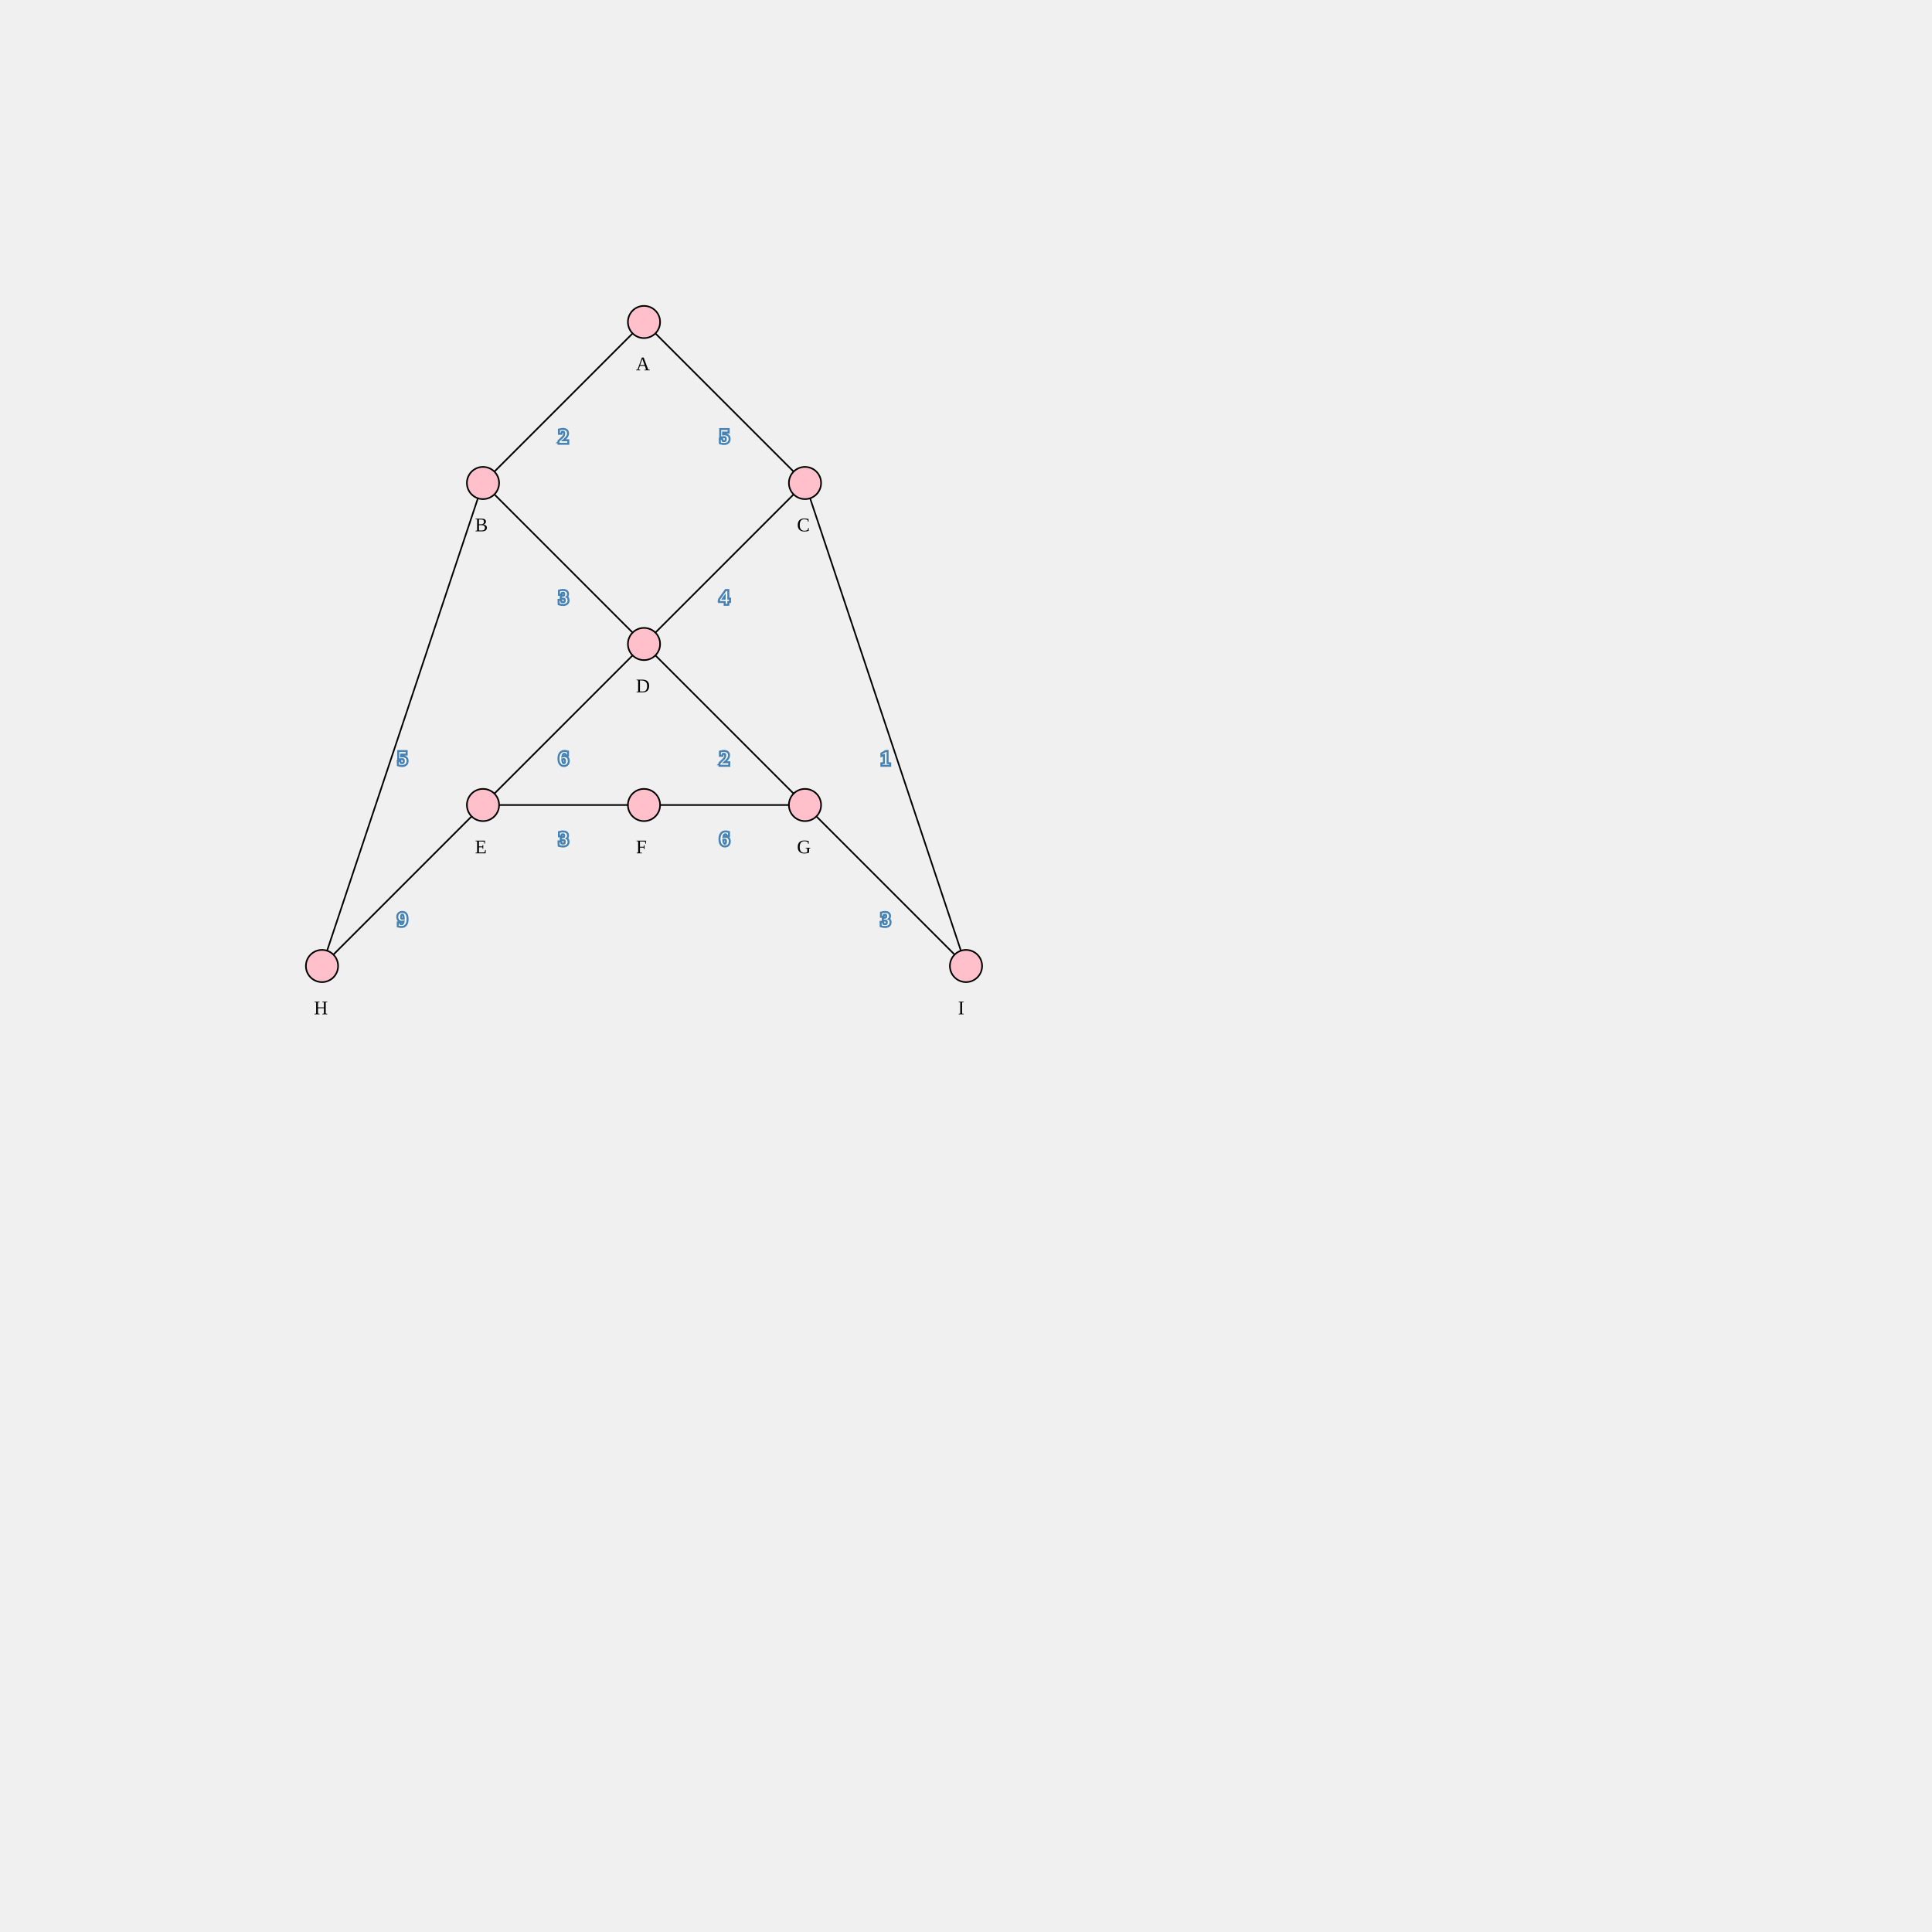
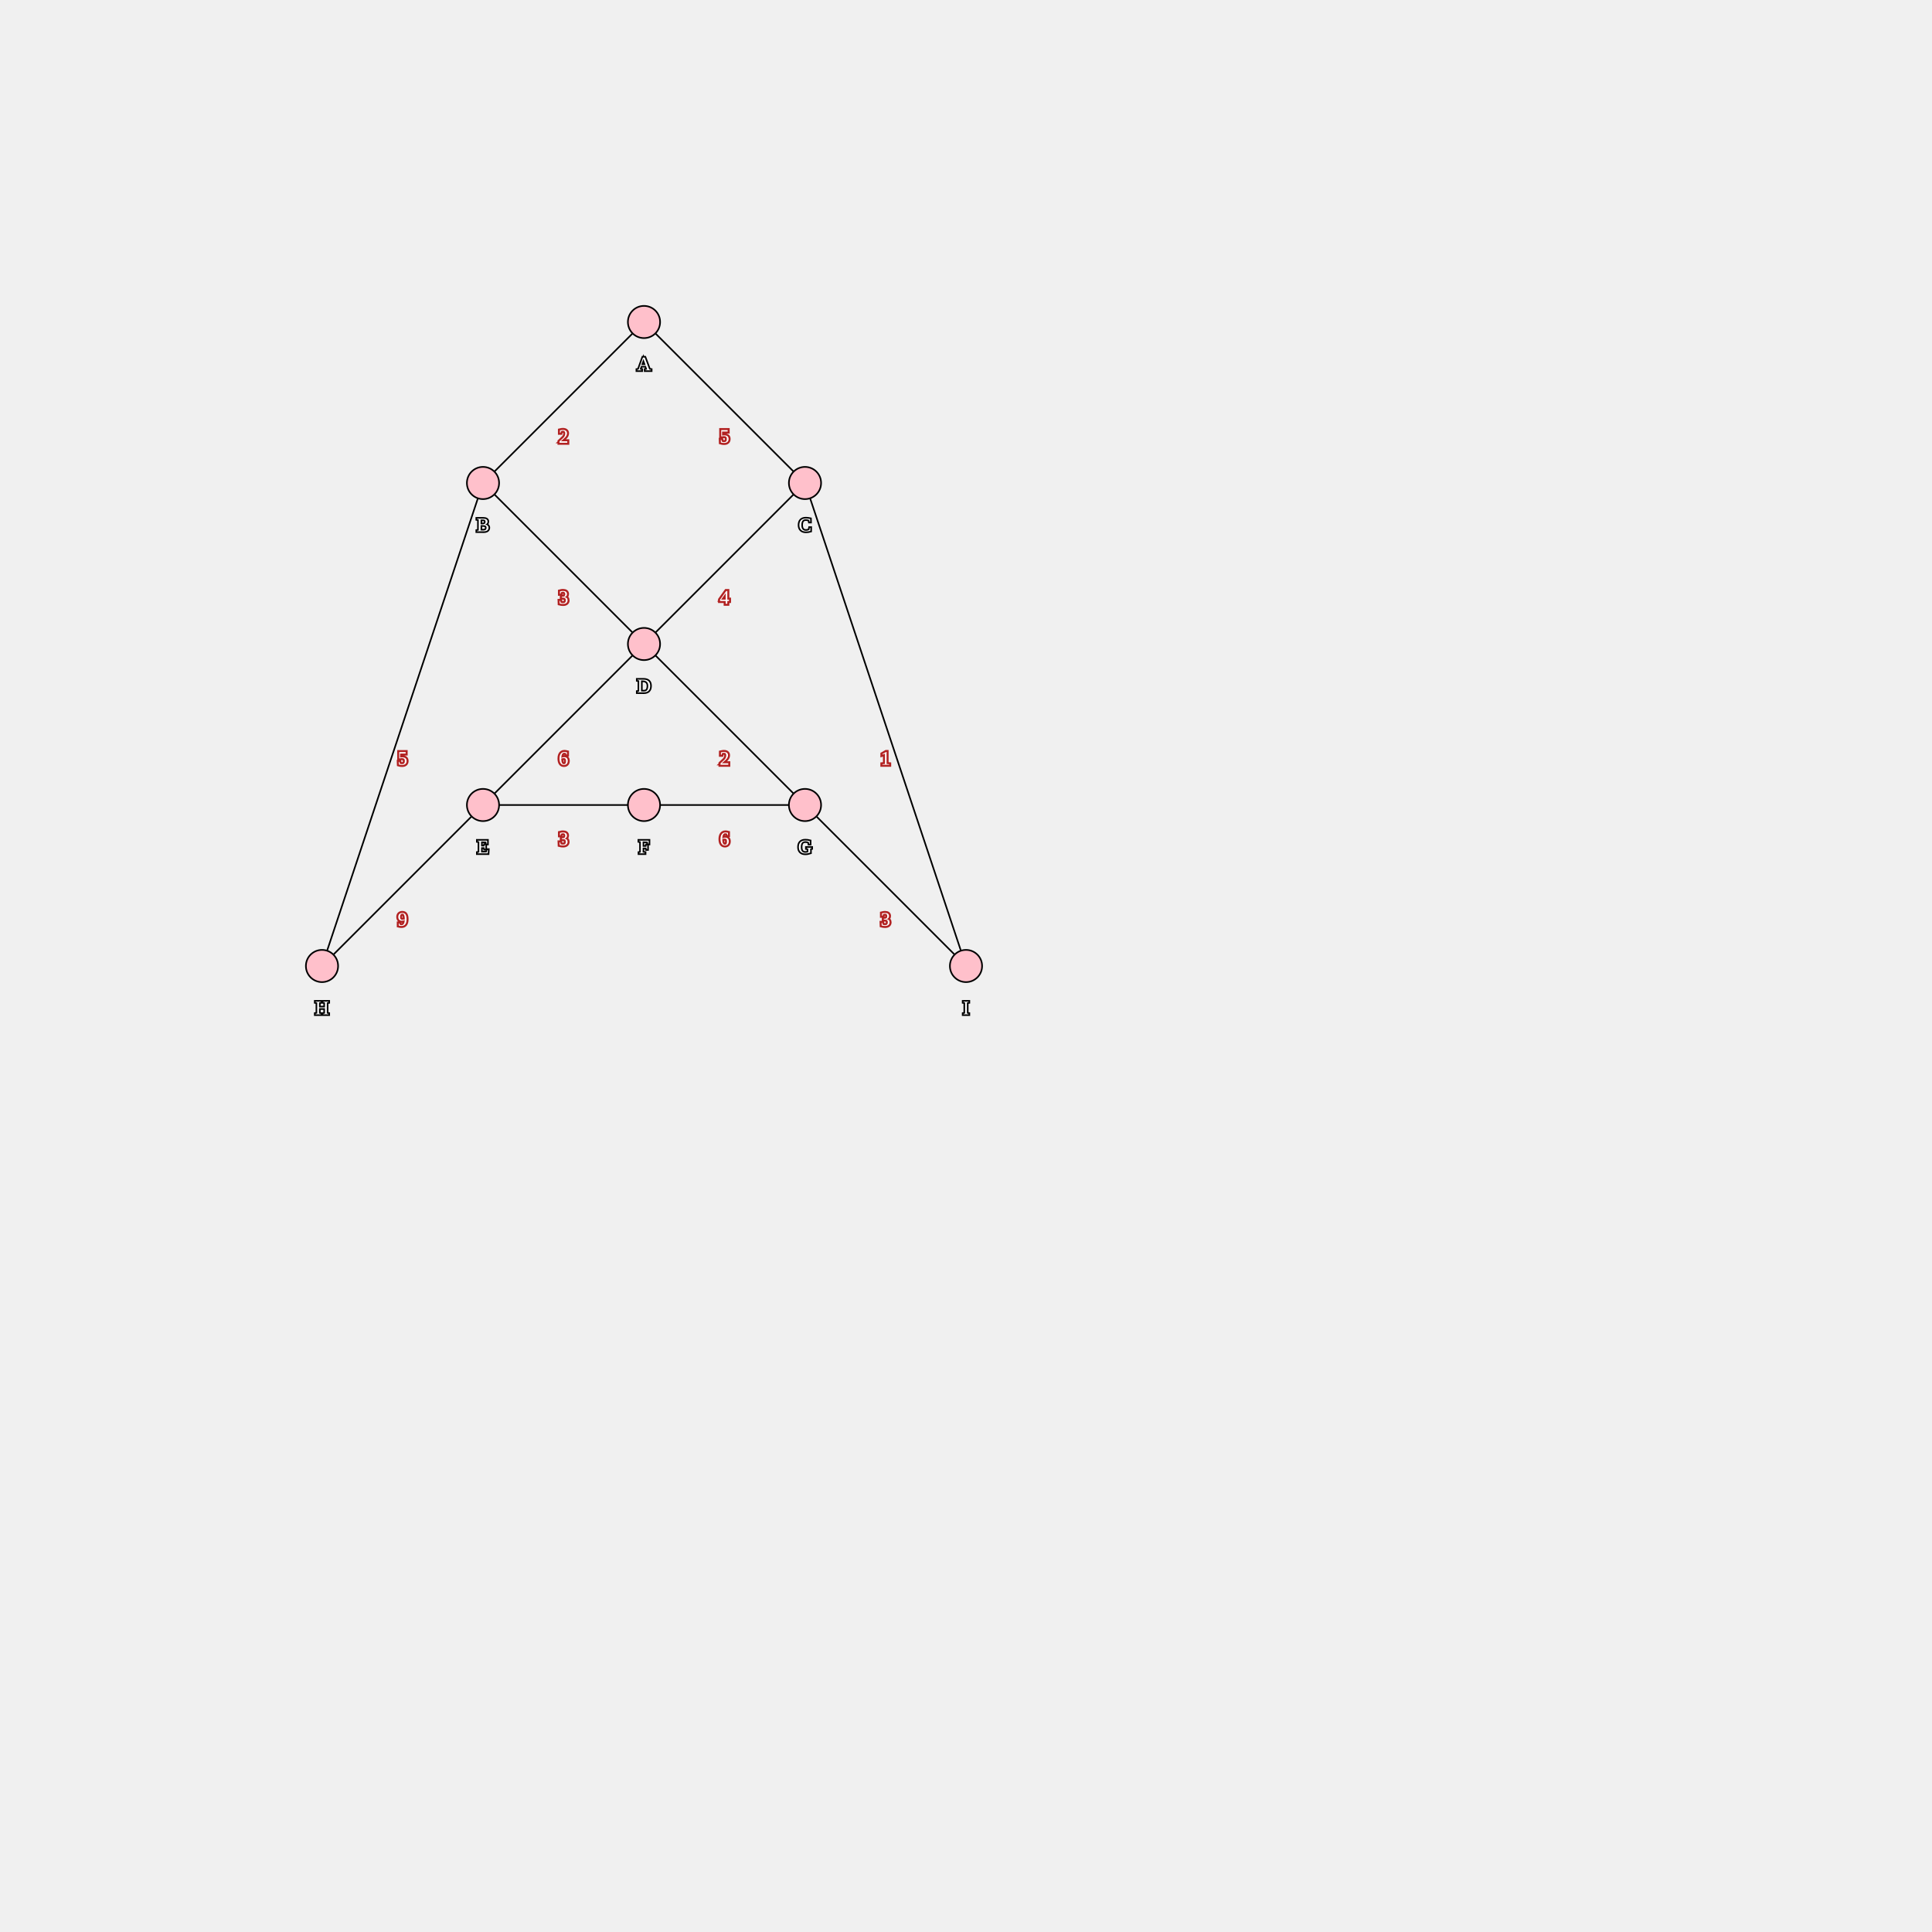
<svg xmlns="http://www.w3.org/2000/svg" version="1.1" width="1200" height="1200">
  <line x1="400" y1="200" x2="300" y2="300" stroke="black" />
-   <text x="350" y="275" stroke="SteelBlue" stroke-width="2.5" fill="white" style="text-anchor: middle">2</text>
-   <text x="350" y="275" stroke="SteelBlue" stroke-width="0" fill="white" style="text-anchor: middle">2</text>
+   <text x="350" y="275" stroke="FireBrick" stroke-width="2.5" fill="white" style="text-anchor: middle">2</text>
+   <text x="350" y="275" stroke="FireBrick" stroke-width="0" fill="white" style="text-anchor: middle">2</text>
  <line x1="400" y1="200" x2="500" y2="300" stroke="black" />
-   <text x="450" y="275" stroke="SteelBlue" stroke-width="2.5" fill="white" style="text-anchor: middle">5</text>
-   <text x="450" y="275" stroke="SteelBlue" stroke-width="0" fill="white" style="text-anchor: middle">5</text>
+   <text x="450" y="275" stroke="FireBrick" stroke-width="2.5" fill="white" style="text-anchor: middle">5</text>
+   <text x="450" y="275" stroke="FireBrick" stroke-width="0" fill="white" style="text-anchor: middle">5</text>
  <line x1="300" y1="300" x2="400" y2="400" stroke="black" />
-   <text x="350" y="375" stroke="SteelBlue" stroke-width="2.5" fill="white" style="text-anchor: middle">3</text>
-   <text x="350" y="375" stroke="SteelBlue" stroke-width="0" fill="white" style="text-anchor: middle">3</text>
+   <text x="350" y="375" stroke="FireBrick" stroke-width="2.5" fill="white" style="text-anchor: middle">3</text>
+   <text x="350" y="375" stroke="FireBrick" stroke-width="0" fill="white" style="text-anchor: middle">3</text>
  <line x1="500" y1="300" x2="400" y2="400" stroke="black" />
-   <text x="450" y="375" stroke="SteelBlue" stroke-width="2.5" fill="white" style="text-anchor: middle">4</text>
-   <text x="450" y="375" stroke="SteelBlue" stroke-width="0" fill="white" style="text-anchor: middle">4</text>
+   <text x="450" y="375" stroke="FireBrick" stroke-width="2.5" fill="white" style="text-anchor: middle">4</text>
+   <text x="450" y="375" stroke="FireBrick" stroke-width="0" fill="white" style="text-anchor: middle">4</text>
  <line x1="400" y1="400" x2="300" y2="500" stroke="black" />
-   <text x="350" y="475" stroke="SteelBlue" stroke-width="2.5" fill="white" style="text-anchor: middle">6</text>
-   <text x="350" y="475" stroke="SteelBlue" stroke-width="0" fill="white" style="text-anchor: middle">6</text>
+   <text x="350" y="475" stroke="FireBrick" stroke-width="2.5" fill="white" style="text-anchor: middle">6</text>
+   <text x="350" y="475" stroke="FireBrick" stroke-width="0" fill="white" style="text-anchor: middle">6</text>
  <line x1="400" y1="400" x2="500" y2="500" stroke="black" />
-   <text x="450" y="475" stroke="SteelBlue" stroke-width="2.5" fill="white" style="text-anchor: middle">2</text>
-   <text x="450" y="475" stroke="SteelBlue" stroke-width="0" fill="white" style="text-anchor: middle">2</text>
+   <text x="450" y="475" stroke="FireBrick" stroke-width="2.5" fill="white" style="text-anchor: middle">2</text>
+   <text x="450" y="475" stroke="FireBrick" stroke-width="0" fill="white" style="text-anchor: middle">2</text>
  <line x1="300" y1="300" x2="200" y2="600" stroke="black" />
-   <text x="250" y="475" stroke="SteelBlue" stroke-width="2.5" fill="white" style="text-anchor: middle">5</text>
-   <text x="250" y="475" stroke="SteelBlue" stroke-width="0" fill="white" style="text-anchor: middle">5</text>
+   <text x="250" y="475" stroke="FireBrick" stroke-width="2.5" fill="white" style="text-anchor: middle">5</text>
+   <text x="250" y="475" stroke="FireBrick" stroke-width="0" fill="white" style="text-anchor: middle">5</text>
  <line x1="500" y1="300" x2="600" y2="600" stroke="black" />
-   <text x="550" y="475" stroke="SteelBlue" stroke-width="2.5" fill="white" style="text-anchor: middle">1</text>
-   <text x="550" y="475" stroke="SteelBlue" stroke-width="0" fill="white" style="text-anchor: middle">1</text>
+   <text x="550" y="475" stroke="FireBrick" stroke-width="2.5" fill="white" style="text-anchor: middle">1</text>
+   <text x="550" y="475" stroke="FireBrick" stroke-width="0" fill="white" style="text-anchor: middle">1</text>
  <line x1="300" y1="500" x2="400" y2="500" stroke="black" />
-   <text x="350" y="525" stroke="SteelBlue" stroke-width="2.5" fill="white" style="text-anchor: middle">3</text>
-   <text x="350" y="525" stroke="SteelBlue" stroke-width="0" fill="white" style="text-anchor: middle">3</text>
+   <text x="350" y="525" stroke="FireBrick" stroke-width="2.5" fill="white" style="text-anchor: middle">3</text>
+   <text x="350" y="525" stroke="FireBrick" stroke-width="0" fill="white" style="text-anchor: middle">3</text>
  <line x1="400" y1="500" x2="500" y2="500" stroke="black" />
-   <text x="450" y="525" stroke="SteelBlue" stroke-width="2.5" fill="white" style="text-anchor: middle">6</text>
-   <text x="450" y="525" stroke="SteelBlue" stroke-width="0" fill="white" style="text-anchor: middle">6</text>
+   <text x="450" y="525" stroke="FireBrick" stroke-width="2.5" fill="white" style="text-anchor: middle">6</text>
+   <text x="450" y="525" stroke="FireBrick" stroke-width="0" fill="white" style="text-anchor: middle">6</text>
  <line x1="500" y1="500" x2="600" y2="600" stroke="black" />
-   <text x="550" y="575" stroke="SteelBlue" stroke-width="2.5" fill="white" style="text-anchor: middle">3</text>
-   <text x="550" y="575" stroke="SteelBlue" stroke-width="0" fill="white" style="text-anchor: middle">3</text>
+   <text x="550" y="575" stroke="FireBrick" stroke-width="2.5" fill="white" style="text-anchor: middle">3</text>
+   <text x="550" y="575" stroke="FireBrick" stroke-width="0" fill="white" style="text-anchor: middle">3</text>
  <line x1="300" y1="500" x2="200" y2="600" stroke="black" />
-   <text x="250" y="575" stroke="SteelBlue" stroke-width="2.5" fill="white" style="text-anchor: middle">9</text>
-   <text x="250" y="575" stroke="SteelBlue" stroke-width="0" fill="white" style="text-anchor: middle">9</text>
+   <text x="250" y="575" stroke="FireBrick" stroke-width="2.5" fill="white" style="text-anchor: middle">9</text>
+   <text x="250" y="575" stroke="FireBrick" stroke-width="0" fill="white" style="text-anchor: middle">9</text>
  <circle cx="400" cy="200" r="10" fill="pink" />
  <circle cx="400" cy="200" r="10" fill="none" stroke="black" stroke-width="1" />
-   <text x="395" y="230" fill="black">A</text>
+   <text x="400" y="230" stroke="Black" stroke-width="2" fill="white" style="text-anchor: middle">A</text>
+   <text x="400" y="230" stroke="Black" stroke-width="0" fill="white" style="text-anchor: middle">A</text>
  <circle cx="300" cy="300" r="10" fill="pink" />
  <circle cx="300" cy="300" r="10" fill="none" stroke="black" stroke-width="1" />
-   <text x="295" y="330" fill="black">B</text>
+   <text x="300" y="330" stroke="Black" stroke-width="2" fill="white" style="text-anchor: middle">B</text>
+   <text x="300" y="330" stroke="Black" stroke-width="0" fill="white" style="text-anchor: middle">B</text>
  <circle cx="500" cy="300" r="10" fill="pink" />
  <circle cx="500" cy="300" r="10" fill="none" stroke="black" stroke-width="1" />
-   <text x="495" y="330" fill="black">C</text>
+   <text x="500" y="330" stroke="Black" stroke-width="2" fill="white" style="text-anchor: middle">C</text>
+   <text x="500" y="330" stroke="Black" stroke-width="0" fill="white" style="text-anchor: middle">C</text>
  <circle cx="400" cy="400" r="10" fill="pink" />
  <circle cx="400" cy="400" r="10" fill="none" stroke="black" stroke-width="1" />
-   <text x="395" y="430" fill="black">D</text>
+   <text x="400" y="430" stroke="Black" stroke-width="2" fill="white" style="text-anchor: middle">D</text>
+   <text x="400" y="430" stroke="Black" stroke-width="0" fill="white" style="text-anchor: middle">D</text>
  <circle cx="300" cy="500" r="10" fill="pink" />
  <circle cx="300" cy="500" r="10" fill="none" stroke="black" stroke-width="1" />
-   <text x="295" y="530" fill="black">E</text>
+   <text x="300" y="530" stroke="Black" stroke-width="2" fill="white" style="text-anchor: middle">E</text>
+   <text x="300" y="530" stroke="Black" stroke-width="0" fill="white" style="text-anchor: middle">E</text>
  <circle cx="400" cy="500" r="10" fill="pink" />
  <circle cx="400" cy="500" r="10" fill="none" stroke="black" stroke-width="1" />
-   <text x="395" y="530" fill="black">F</text>
+   <text x="400" y="530" stroke="Black" stroke-width="2" fill="white" style="text-anchor: middle">F</text>
+   <text x="400" y="530" stroke="Black" stroke-width="0" fill="white" style="text-anchor: middle">F</text>
  <circle cx="500" cy="500" r="10" fill="pink" />
  <circle cx="500" cy="500" r="10" fill="none" stroke="black" stroke-width="1" />
-   <text x="495" y="530" fill="black">G</text>
+   <text x="500" y="530" stroke="Black" stroke-width="2" fill="white" style="text-anchor: middle">G</text>
+   <text x="500" y="530" stroke="Black" stroke-width="0" fill="white" style="text-anchor: middle">G</text>
  <circle cx="200" cy="600" r="10" fill="pink" />
  <circle cx="200" cy="600" r="10" fill="none" stroke="black" stroke-width="1" />
-   <text x="195" y="630" fill="black">H</text>
+   <text x="200" y="630" stroke="Black" stroke-width="2" fill="white" style="text-anchor: middle">H</text>
+   <text x="200" y="630" stroke="Black" stroke-width="0" fill="white" style="text-anchor: middle">H</text>
  <circle cx="600" cy="600" r="10" fill="pink" />
  <circle cx="600" cy="600" r="10" fill="none" stroke="black" stroke-width="1" />
-   <text x="595" y="630" fill="black">I</text>
+   <text x="600" y="630" stroke="Black" stroke-width="2" fill="white" style="text-anchor: middle">I</text>
+   <text x="600" y="630" stroke="Black" stroke-width="0" fill="white" style="text-anchor: middle">I</text>
</svg>
